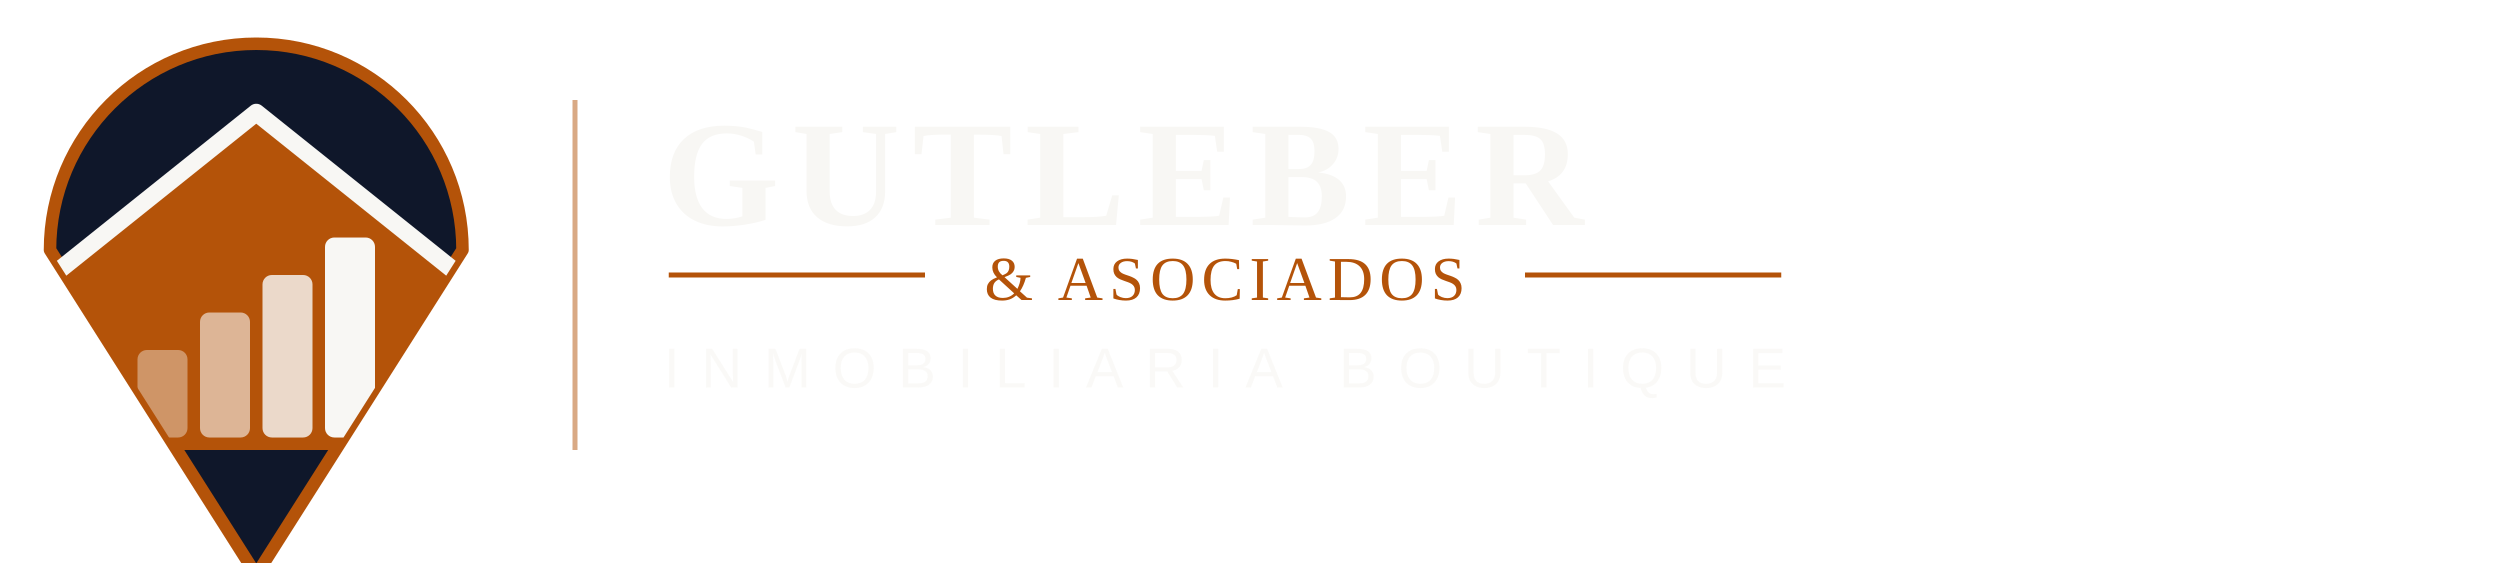
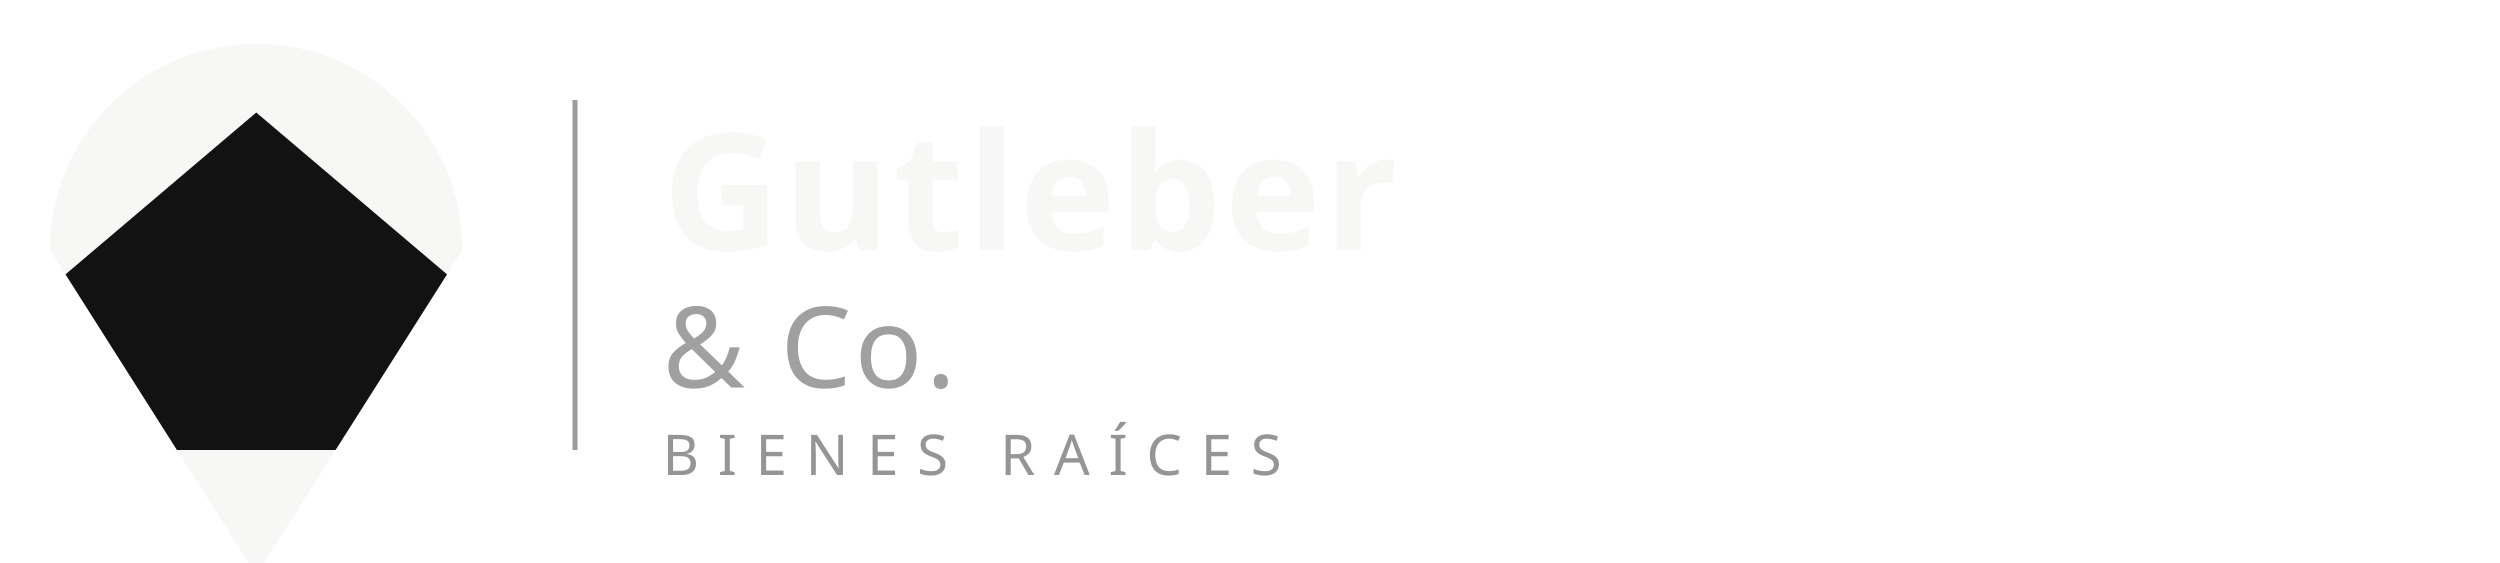
<svg xmlns="http://www.w3.org/2000/svg" viewBox="0 0 400 90" width="400" height="90">
  <defs>
    <clipPath id="pin-d">
      <path d="M8,40 A33,33 0 1,1 74,40 L41,92 Z" />
    </clipPath>
  </defs>
-   <path d="M8,40 A33,33 0 1,1 74,40 L41,92 Z" fill="#0F172A" stroke="#B45309" stroke-width="2" stroke-linejoin="round" />
-   <g clip-path="url(#pin-d)">
-     <polygon points="41,18 74,46 68,72 14,72 8,46" fill="#B45309" />
-     <rect x="22" y="56" width="8" height="14" rx="1.5" fill="#F8F7F4" opacity="0.4" />
-     <rect x="32" y="50" width="8" height="20" rx="1.5" fill="#F8F7F4" opacity="0.6" />
-     <rect x="42" y="44" width="8" height="26" rx="1.5" fill="#F8F7F4" opacity="0.82" />
-     <rect x="52" y="38" width="8" height="32" rx="1.5" fill="#F8F7F4" />
-   </g>
-   <polyline points="6,46 41,18 76,46" fill="none" stroke="#F8F7F4" stroke-width="2.8" stroke-linecap="round" stroke-linejoin="round" clip-path="url(#pin-d)" />
-   <line x1="92" y1="16" x2="92" y2="72" stroke="#B45309" stroke-width="0.8" opacity="0.5" />
-   <text x="106" y="36" font-family="Georgia, 'Times New Roman', serif" font-size="24" font-weight="bold" fill="#F8F7F4" letter-spacing="2">GUTLEBER</text>
-   <line x1="107" y1="44" x2="148" y2="44" stroke="#B45309" stroke-width="0.8" />
-   <text x="196" y="48" font-family="Georgia, 'Times New Roman', serif" font-size="10" fill="#B45309" letter-spacing="1" text-anchor="middle">&amp; ASOCIADOS</text>
-   <line x1="244" y1="44" x2="285" y2="44" stroke="#B45309" stroke-width="0.8" />
-   <text x="196" y="62" font-family="Arial, Helvetica, sans-serif" font-size="9" fill="#F8F7F4" letter-spacing="3.5" text-anchor="middle" opacity="0.7">INMOBILIARIA BOUTIQUE</text>
+   <path d="M8,40 A33,33 0 1,1 74,40 L41,92 Z" fill="#F7F7F5" />
+   <polygon points="41,18 74,46 68,72 14,72 8,46" fill="#121212" clip-path="url(#pin-d)" />
+   <line x1="92" y1="16" x2="92" y2="72" stroke="#5A5A5A" stroke-width="0.8" opacity="0.6" />
+   <text x="106" y="40" font-family="Poppins, 'Segoe UI', system-ui, sans-serif" font-size="26" font-weight="600" fill="#F7F7F5" letter-spacing="0.5">Gutleber</text>
+   <text x="106" y="62" font-family="Poppins, 'Segoe UI', system-ui, sans-serif" font-size="18" font-weight="300" fill="#A0A0A0" letter-spacing="0.5">&amp; Co.</text>
+   <text x="106" y="76" font-family="Poppins, 'Segoe UI', system-ui, sans-serif" font-size="9" fill="#8A8A8A" letter-spacing="3" opacity="0.9">BIENES RAÍCES</text>
</svg>
